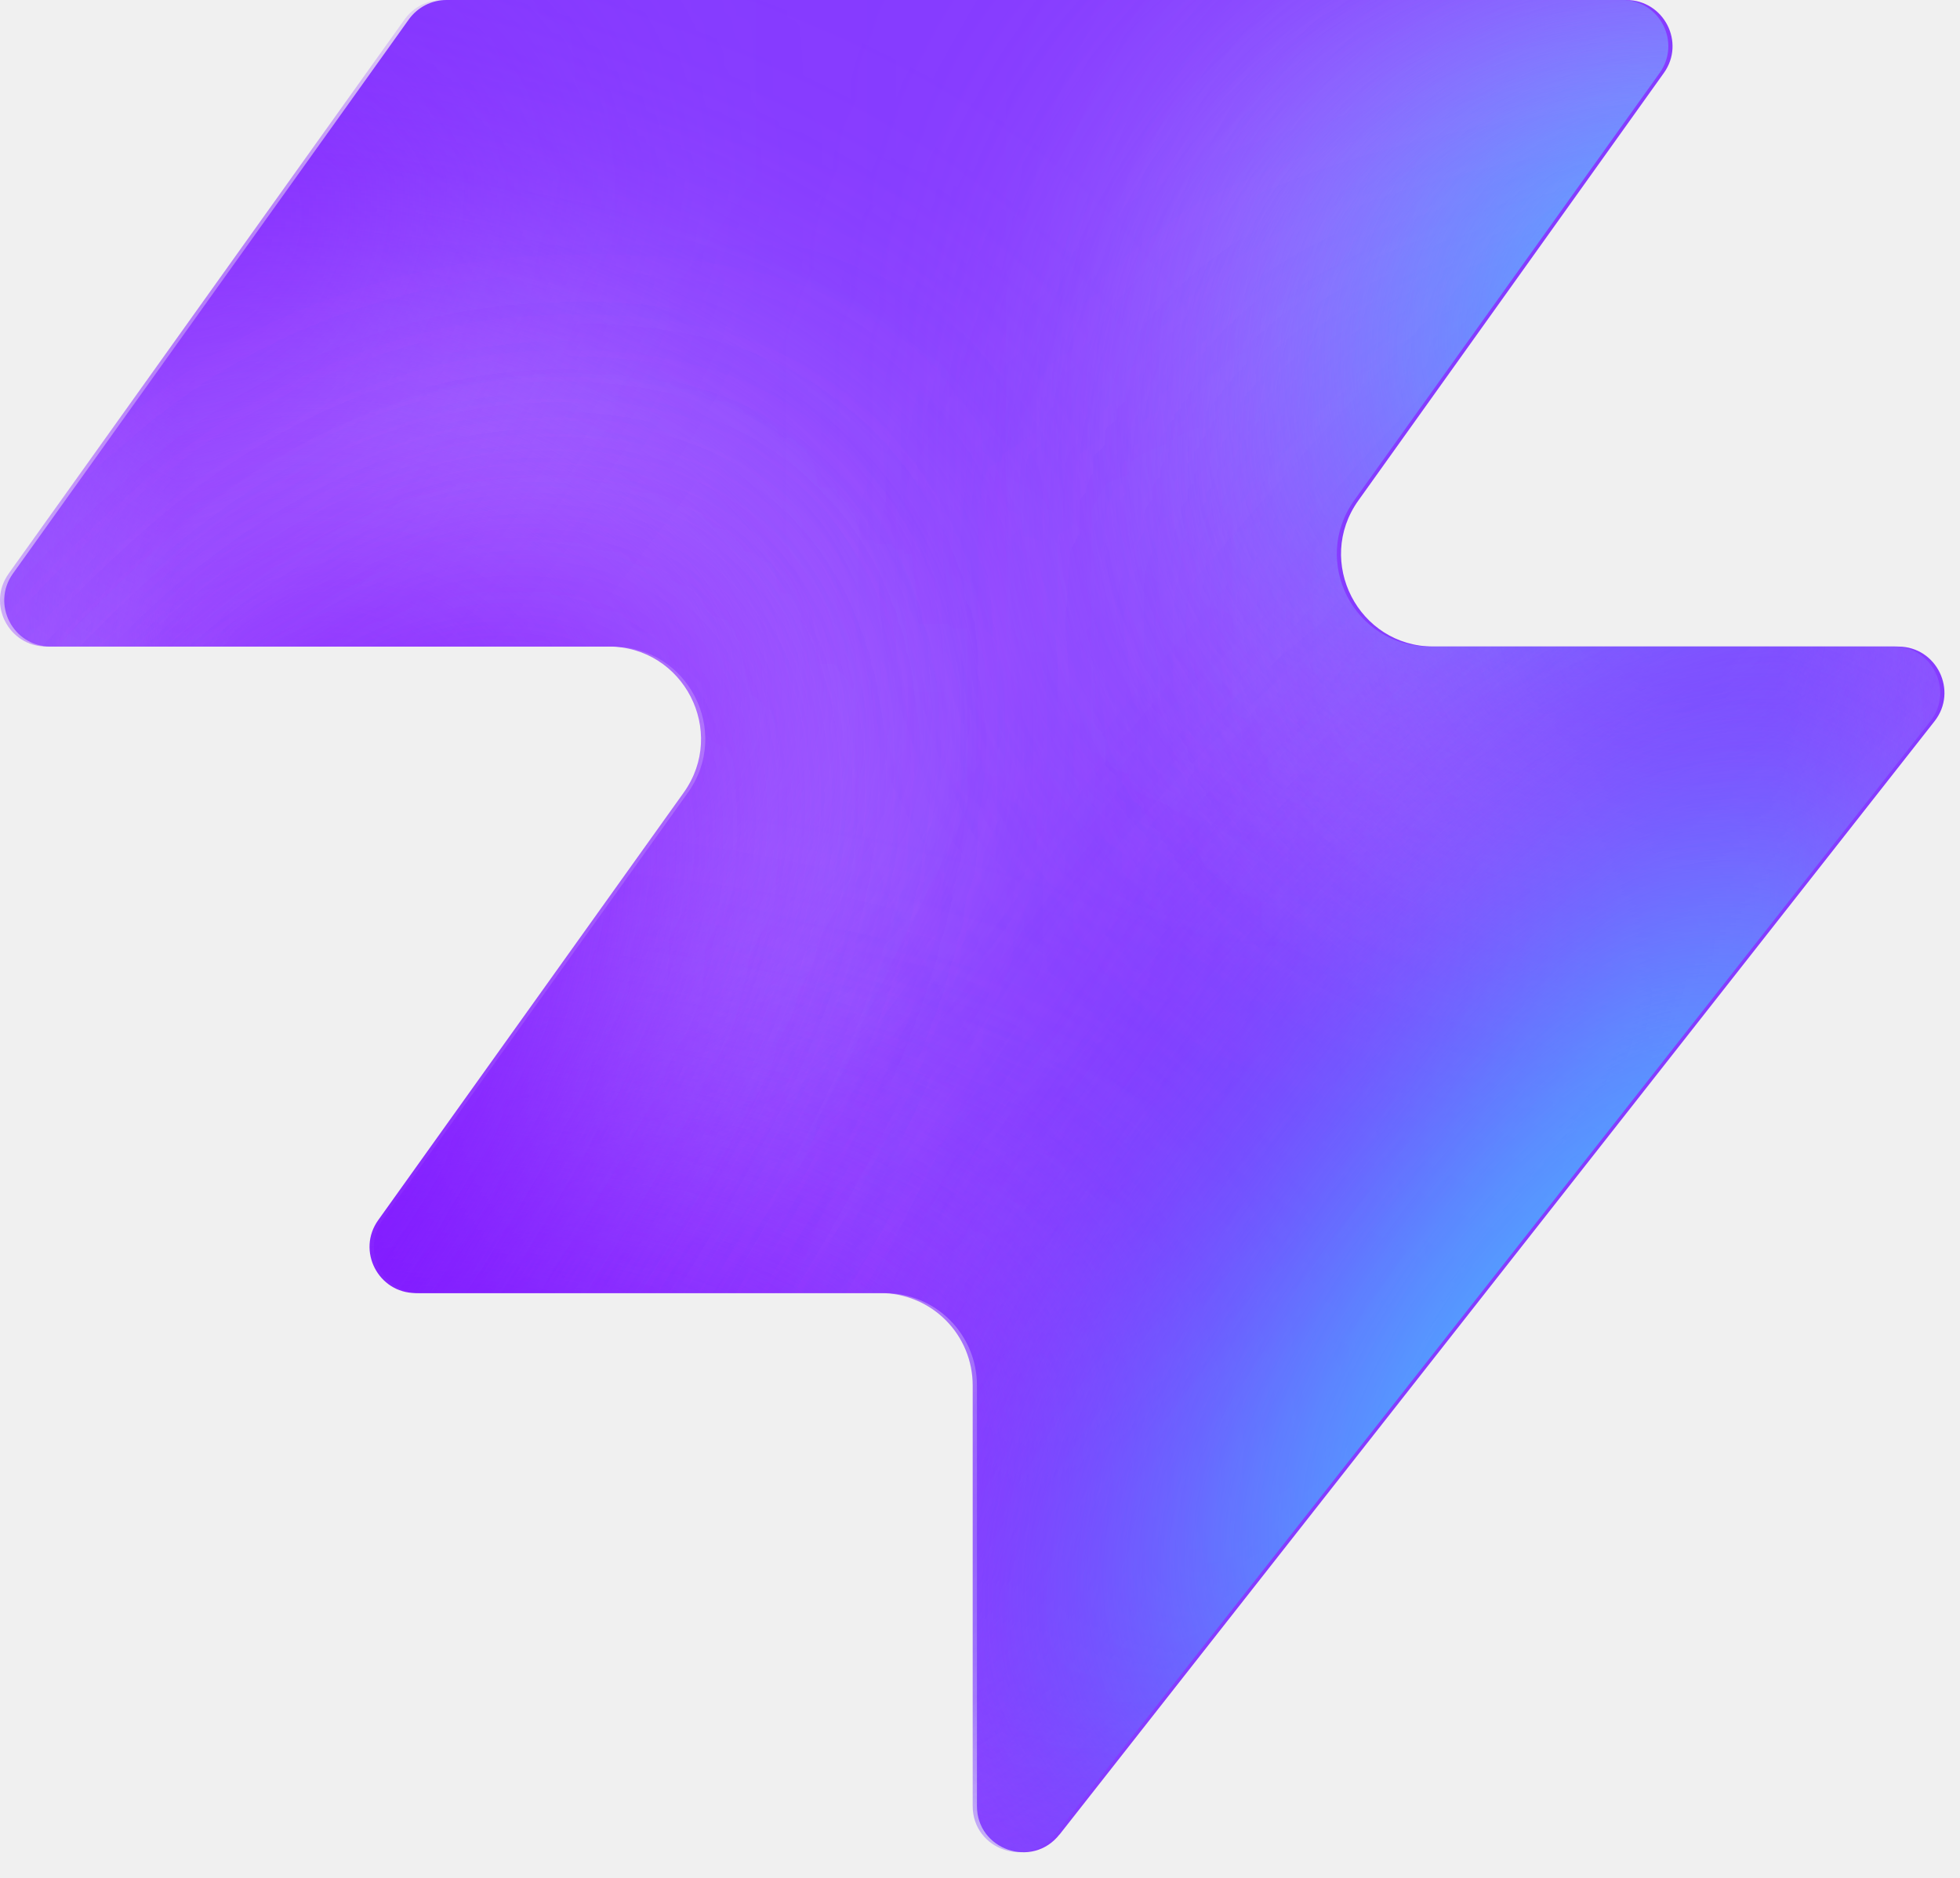
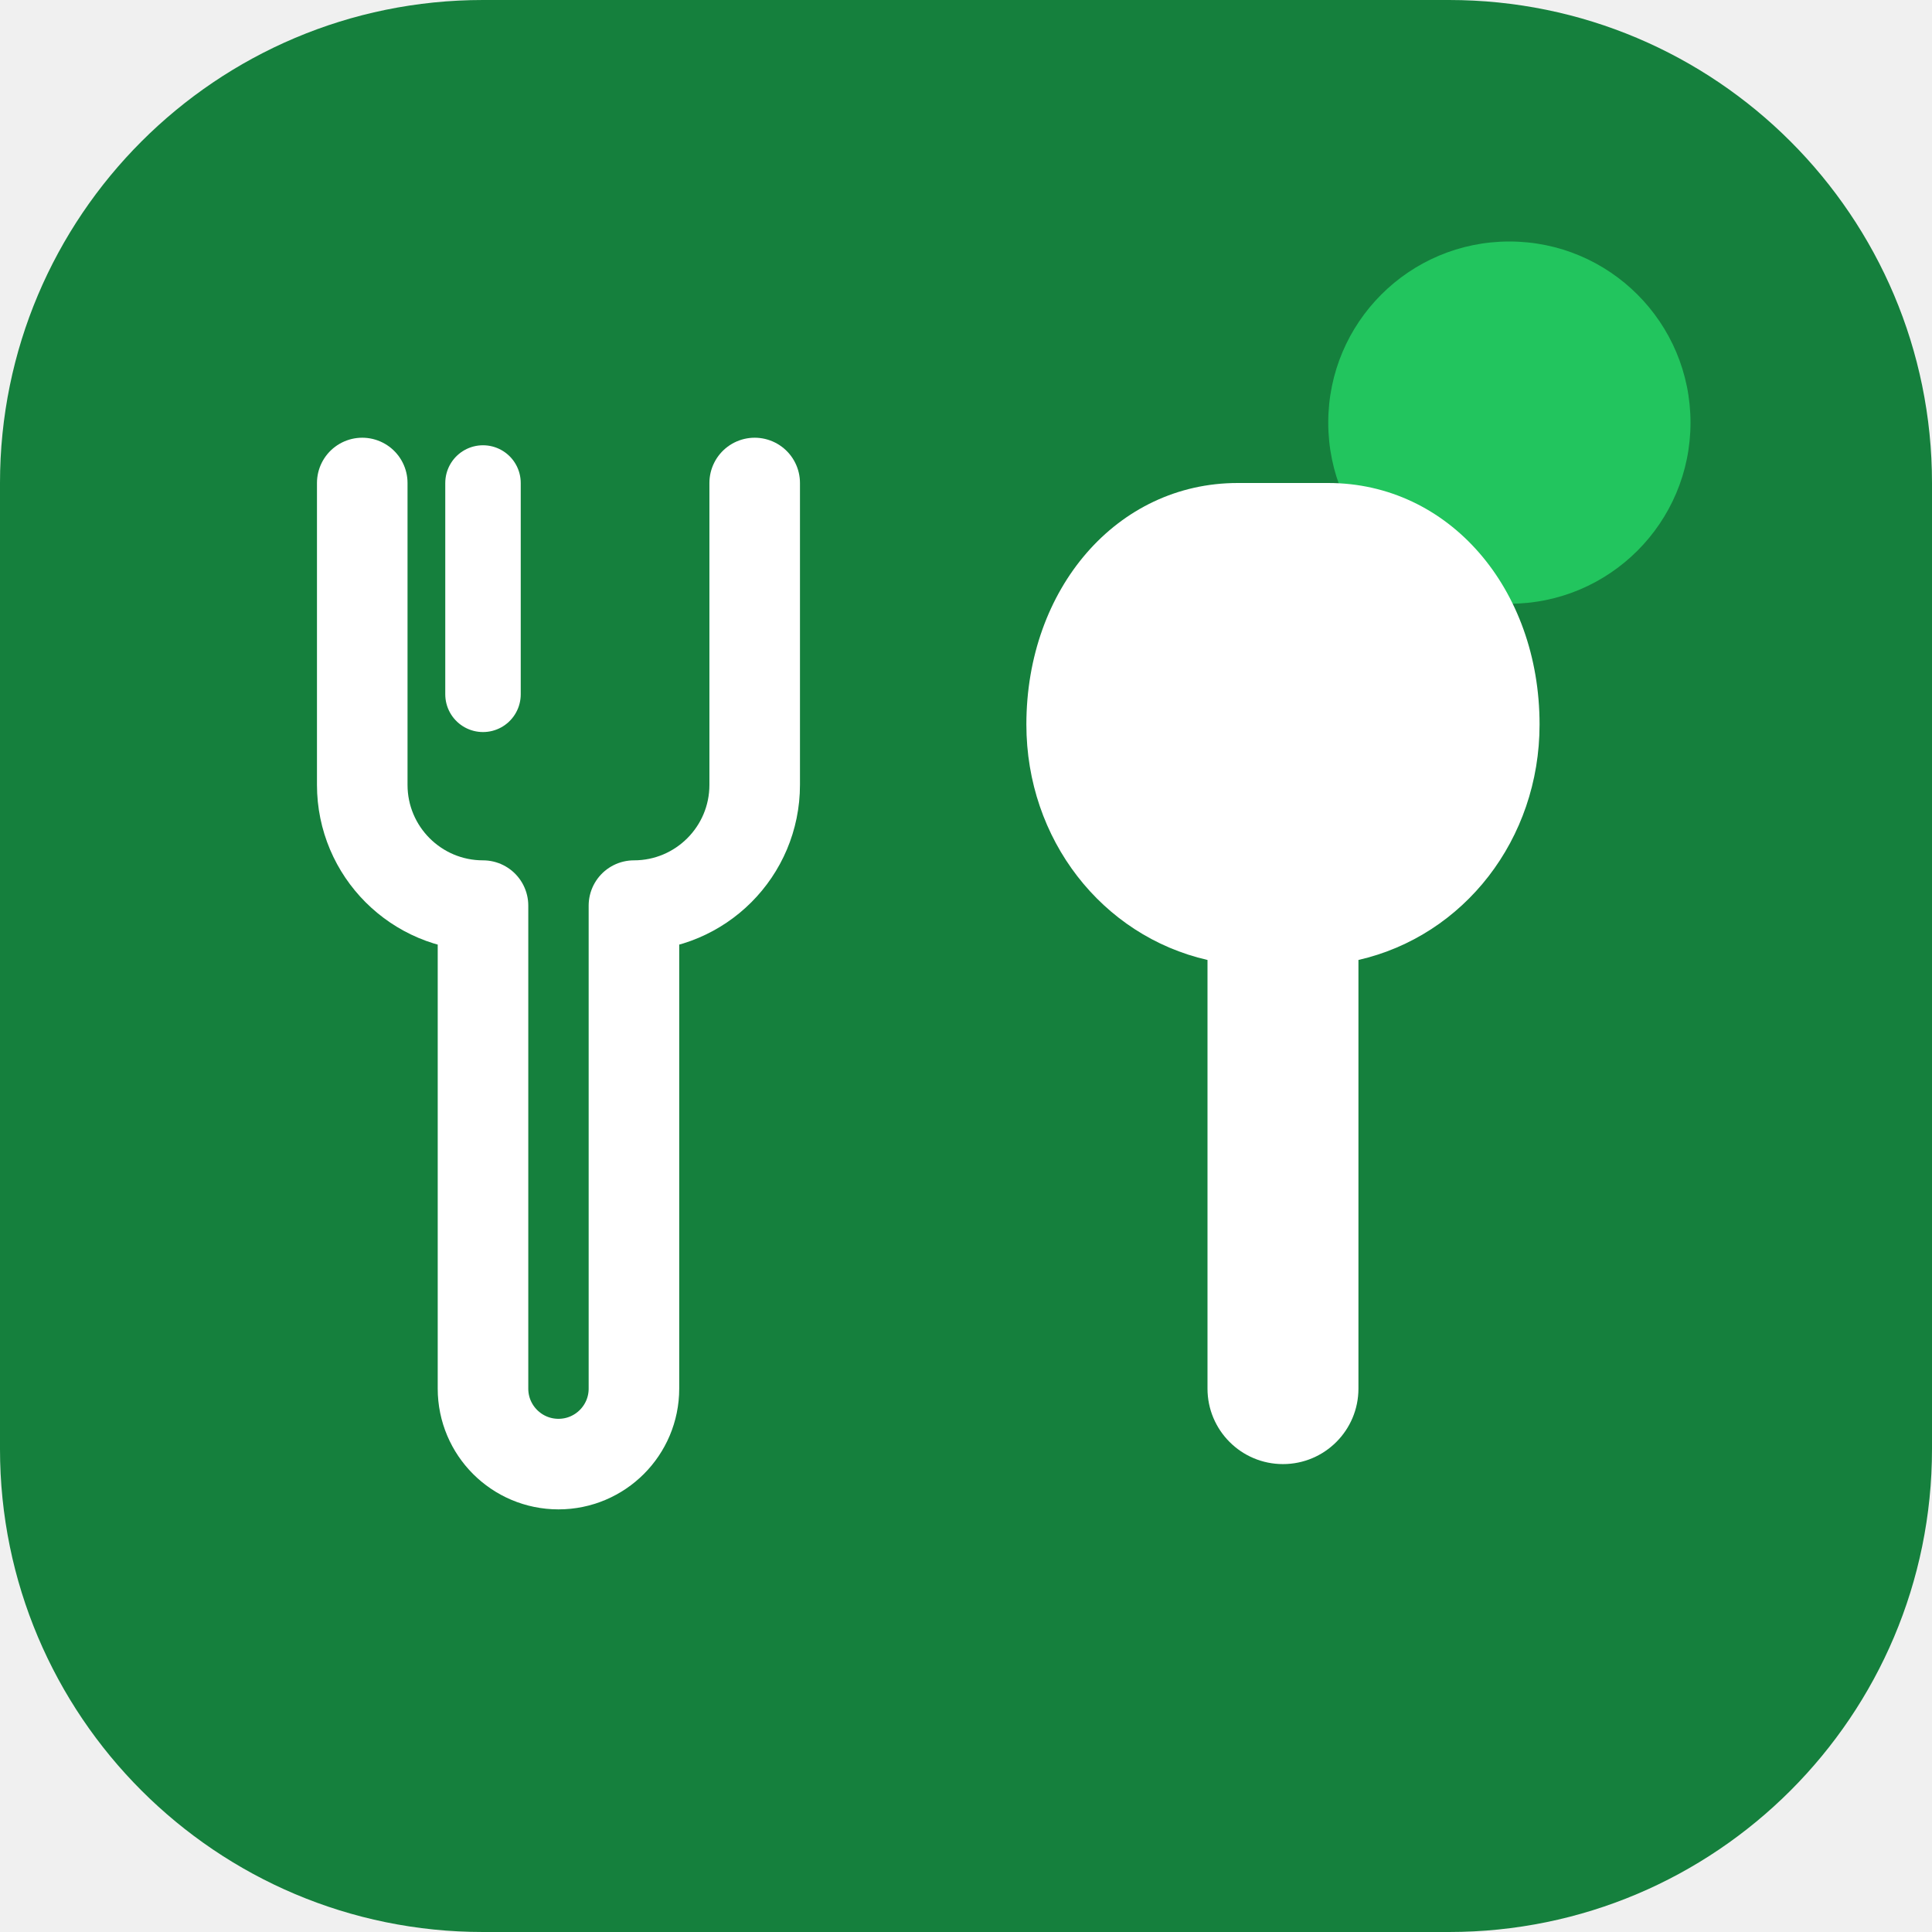
- <svg xmlns="http://www.w3.org/2000/svg" width="48" height="46" fill="none" viewBox="0 0 48 46">
-   <path fill="#863bff" d="M25.946 44.938c-.664.845-2.021.375-2.021-.698V33.937a2.26 2.26 0 0 0-2.262-2.262H10.287c-.92 0-1.456-1.04-.92-1.788l7.48-10.471c1.07-1.497 0-3.578-1.842-3.578H1.237c-.92 0-1.456-1.04-.92-1.788L10.013.474c.214-.297.556-.474.92-.474h28.894c.92 0 1.456 1.04.92 1.788l-7.48 10.471c-1.07 1.498 0 3.579 1.842 3.579h11.377c.943 0 1.473 1.088.89 1.83L25.947 44.94z" style="fill:#863bff;fill:color(display-p3 .525 .23 1);fill-opacity:1" />
-   <mask id="a" width="48" height="46" x="0" y="0" maskUnits="userSpaceOnUse" style="mask-type:alpha">
-     <path fill="#000" d="M25.842 44.938c-.664.844-2.021.375-2.021-.698V33.937a2.26 2.26 0 0 0-2.262-2.262H10.183c-.92 0-1.456-1.04-.92-1.788l7.48-10.471c1.07-1.498 0-3.579-1.842-3.579H1.133c-.92 0-1.456-1.04-.92-1.787L9.91.473c.214-.297.556-.474.92-.474h28.894c.92 0 1.456 1.04.92 1.788l-7.48 10.471c-1.07 1.498 0 3.578 1.842 3.578h11.377c.943 0 1.473 1.088.89 1.832L25.843 44.94z" style="fill:#000;fill-opacity:1" />
-   </mask>
-   <g mask="url(#a)">
-     <g filter="url(#b)">
-       <ellipse cx="5.508" cy="14.704" fill="#ede6ff" rx="5.508" ry="14.704" style="fill:#ede6ff;fill:color(display-p3 .927 .903 1);fill-opacity:1" transform="matrix(.00324 1 1 -.00324 -4.47 31.516)" />
-     </g>
-     <g filter="url(#c)">
-       <ellipse cx="10.399" cy="29.851" fill="#ede6ff" rx="10.399" ry="29.851" style="fill:#ede6ff;fill:color(display-p3 .927 .903 1);fill-opacity:1" transform="matrix(.00324 1 1 -.00324 -39.328 7.883)" />
-     </g>
-     <g filter="url(#d)">
-       <ellipse cx="5.508" cy="30.487" fill="#7e14ff" rx="5.508" ry="30.487" style="fill:#7e14ff;fill:color(display-p3 .492 .077 1);fill-opacity:1" transform="rotate(89.814 -25.913 -14.639)scale(1 -1)" />
-     </g>
-     <g filter="url(#e)">
-       <ellipse cx="5.508" cy="30.599" fill="#7e14ff" rx="5.508" ry="30.599" style="fill:#7e14ff;fill:color(display-p3 .492 .077 1);fill-opacity:1" transform="rotate(89.814 -32.644 -3.334)scale(1 -1)" />
-     </g>
-     <g filter="url(#f)">
-       <ellipse cx="5.508" cy="30.599" fill="#7e14ff" rx="5.508" ry="30.599" style="fill:#7e14ff;fill:color(display-p3 .492 .077 1);fill-opacity:1" transform="matrix(.00324 1 1 -.00324 -34.34 30.47)" />
-     </g>
-     <g filter="url(#g)">
-       <ellipse cx="14.072" cy="22.078" fill="#ede6ff" rx="14.072" ry="22.078" style="fill:#ede6ff;fill:color(display-p3 .927 .903 1);fill-opacity:1" transform="rotate(93.35 24.506 48.493)scale(-1 1)" />
-     </g>
-     <g filter="url(#h)">
-       <ellipse cx="3.47" cy="21.501" fill="#7e14ff" rx="3.47" ry="21.501" style="fill:#7e14ff;fill:color(display-p3 .492 .077 1);fill-opacity:1" transform="rotate(89.009 28.708 47.59)scale(-1 1)" />
-     </g>
-     <g filter="url(#i)">
-       <ellipse cx="3.47" cy="21.501" fill="#7e14ff" rx="3.47" ry="21.501" style="fill:#7e14ff;fill:color(display-p3 .492 .077 1);fill-opacity:1" transform="rotate(89.009 28.708 47.59)scale(-1 1)" />
-     </g>
-     <g filter="url(#j)">
-       <ellipse cx=".387" cy="8.972" fill="#7e14ff" rx="4.407" ry="29.108" style="fill:#7e14ff;fill:color(display-p3 .492 .077 1);fill-opacity:1" transform="rotate(39.51 .387 8.972)" />
-     </g>
-     <g filter="url(#k)">
-       <ellipse cx="47.523" cy="-6.092" fill="#7e14ff" rx="4.407" ry="29.108" style="fill:#7e14ff;fill:color(display-p3 .492 .077 1);fill-opacity:1" transform="rotate(37.892 47.523 -6.092)" />
-     </g>
-     <g filter="url(#l)">
-       <ellipse cx="41.412" cy="6.333" fill="#47bfff" rx="5.971" ry="9.665" style="fill:#47bfff;fill:color(display-p3 .28 .748 1);fill-opacity:1" transform="rotate(37.892 41.412 6.333)" />
-     </g>
-     <g filter="url(#m)">
-       <ellipse cx="-1.879" cy="38.332" fill="#7e14ff" rx="4.407" ry="29.108" style="fill:#7e14ff;fill:color(display-p3 .492 .077 1);fill-opacity:1" transform="rotate(37.892 -1.88 38.332)" />
-     </g>
-     <g filter="url(#n)">
-       <ellipse cx="-1.879" cy="38.332" fill="#7e14ff" rx="4.407" ry="29.108" style="fill:#7e14ff;fill:color(display-p3 .492 .077 1);fill-opacity:1" transform="rotate(37.892 -1.88 38.332)" />
-     </g>
-     <g filter="url(#o)">
-       <ellipse cx="35.651" cy="29.907" fill="#7e14ff" rx="4.407" ry="29.108" style="fill:#7e14ff;fill:color(display-p3 .492 .077 1);fill-opacity:1" transform="rotate(37.892 35.651 29.907)" />
-     </g>
-     <g filter="url(#p)">
-       <ellipse cx="38.418" cy="32.4" fill="#47bfff" rx="5.971" ry="15.297" style="fill:#47bfff;fill:color(display-p3 .28 .748 1);fill-opacity:1" transform="rotate(37.892 38.418 32.4)" />
-     </g>
-   </g>
-   <defs>
-     <filter id="b" width="60.045" height="41.654" x="-19.77" y="16.149" color-interpolation-filters="sRGB" filterUnits="userSpaceOnUse">
-       <feFlood flood-opacity="0" result="BackgroundImageFix" />
-       <feBlend in="SourceGraphic" in2="BackgroundImageFix" result="shape" />
-       <feGaussianBlur result="effect1_foregroundBlur_2002_17158" stdDeviation="7.659" />
-     </filter>
-     <filter id="c" width="90.34" height="51.437" x="-54.613" y="-7.533" color-interpolation-filters="sRGB" filterUnits="userSpaceOnUse">
-       <feFlood flood-opacity="0" result="BackgroundImageFix" />
-       <feBlend in="SourceGraphic" in2="BackgroundImageFix" result="shape" />
-       <feGaussianBlur result="effect1_foregroundBlur_2002_17158" stdDeviation="7.659" />
-     </filter>
-     <filter id="d" width="79.355" height="29.4" x="-49.64" y="2.03" color-interpolation-filters="sRGB" filterUnits="userSpaceOnUse">
-       <feFlood flood-opacity="0" result="BackgroundImageFix" />
-       <feBlend in="SourceGraphic" in2="BackgroundImageFix" result="shape" />
-       <feGaussianBlur result="effect1_foregroundBlur_2002_17158" stdDeviation="4.596" />
-     </filter>
-     <filter id="e" width="79.579" height="29.4" x="-45.045" y="20.029" color-interpolation-filters="sRGB" filterUnits="userSpaceOnUse">
-       <feFlood flood-opacity="0" result="BackgroundImageFix" />
-       <feBlend in="SourceGraphic" in2="BackgroundImageFix" result="shape" />
-       <feGaussianBlur result="effect1_foregroundBlur_2002_17158" stdDeviation="4.596" />
-     </filter>
-     <filter id="f" width="79.579" height="29.4" x="-43.513" y="21.178" color-interpolation-filters="sRGB" filterUnits="userSpaceOnUse">
-       <feFlood flood-opacity="0" result="BackgroundImageFix" />
-       <feBlend in="SourceGraphic" in2="BackgroundImageFix" result="shape" />
-       <feGaussianBlur result="effect1_foregroundBlur_2002_17158" stdDeviation="4.596" />
-     </filter>
-     <filter id="g" width="74.749" height="58.852" x="15.756" y="-17.901" color-interpolation-filters="sRGB" filterUnits="userSpaceOnUse">
-       <feFlood flood-opacity="0" result="BackgroundImageFix" />
-       <feBlend in="SourceGraphic" in2="BackgroundImageFix" result="shape" />
-       <feGaussianBlur result="effect1_foregroundBlur_2002_17158" stdDeviation="7.659" />
-     </filter>
-     <filter id="h" width="61.377" height="25.362" x="23.548" y="2.284" color-interpolation-filters="sRGB" filterUnits="userSpaceOnUse">
-       <feFlood flood-opacity="0" result="BackgroundImageFix" />
-       <feBlend in="SourceGraphic" in2="BackgroundImageFix" result="shape" />
-       <feGaussianBlur result="effect1_foregroundBlur_2002_17158" stdDeviation="4.596" />
-     </filter>
-     <filter id="i" width="61.377" height="25.362" x="23.548" y="2.284" color-interpolation-filters="sRGB" filterUnits="userSpaceOnUse">
-       <feFlood flood-opacity="0" result="BackgroundImageFix" />
-       <feBlend in="SourceGraphic" in2="BackgroundImageFix" result="shape" />
-       <feGaussianBlur result="effect1_foregroundBlur_2002_17158" stdDeviation="4.596" />
-     </filter>
-     <filter id="j" width="56.045" height="63.649" x="-27.636" y="-22.853" color-interpolation-filters="sRGB" filterUnits="userSpaceOnUse">
-       <feFlood flood-opacity="0" result="BackgroundImageFix" />
-       <feBlend in="SourceGraphic" in2="BackgroundImageFix" result="shape" />
-       <feGaussianBlur result="effect1_foregroundBlur_2002_17158" stdDeviation="4.596" />
-     </filter>
-     <filter id="k" width="54.814" height="64.646" x="20.116" y="-38.415" color-interpolation-filters="sRGB" filterUnits="userSpaceOnUse">
-       <feFlood flood-opacity="0" result="BackgroundImageFix" />
-       <feBlend in="SourceGraphic" in2="BackgroundImageFix" result="shape" />
-       <feGaussianBlur result="effect1_foregroundBlur_2002_17158" stdDeviation="4.596" />
-     </filter>
-     <filter id="l" width="33.541" height="35.313" x="24.641" y="-11.323" color-interpolation-filters="sRGB" filterUnits="userSpaceOnUse">
-       <feFlood flood-opacity="0" result="BackgroundImageFix" />
-       <feBlend in="SourceGraphic" in2="BackgroundImageFix" result="shape" />
-       <feGaussianBlur result="effect1_foregroundBlur_2002_17158" stdDeviation="4.596" />
-     </filter>
-     <filter id="m" width="54.814" height="64.646" x="-29.286" y="6.009" color-interpolation-filters="sRGB" filterUnits="userSpaceOnUse">
-       <feFlood flood-opacity="0" result="BackgroundImageFix" />
-       <feBlend in="SourceGraphic" in2="BackgroundImageFix" result="shape" />
-       <feGaussianBlur result="effect1_foregroundBlur_2002_17158" stdDeviation="4.596" />
-     </filter>
-     <filter id="n" width="54.814" height="64.646" x="-29.286" y="6.009" color-interpolation-filters="sRGB" filterUnits="userSpaceOnUse">
-       <feFlood flood-opacity="0" result="BackgroundImageFix" />
-       <feBlend in="SourceGraphic" in2="BackgroundImageFix" result="shape" />
-       <feGaussianBlur result="effect1_foregroundBlur_2002_17158" stdDeviation="4.596" />
-     </filter>
-     <filter id="o" width="54.814" height="64.646" x="8.244" y="-2.416" color-interpolation-filters="sRGB" filterUnits="userSpaceOnUse">
-       <feFlood flood-opacity="0" result="BackgroundImageFix" />
-       <feBlend in="SourceGraphic" in2="BackgroundImageFix" result="shape" />
-       <feGaussianBlur result="effect1_foregroundBlur_2002_17158" stdDeviation="4.596" />
-     </filter>
-     <filter id="p" width="39.409" height="43.623" x="18.713" y="10.588" color-interpolation-filters="sRGB" filterUnits="userSpaceOnUse">
-       <feFlood flood-opacity="0" result="BackgroundImageFix" />
-       <feBlend in="SourceGraphic" in2="BackgroundImageFix" result="shape" />
-       <feGaussianBlur result="effect1_foregroundBlur_2002_17158" stdDeviation="4.596" />
-     </filter>
-   </defs>
+ <svg xmlns="http://www.w3.org/2000/svg" viewBox="0 0 64 64" fill="none">
+   <rect width="64" height="64" rx="16" fill="#15803d" />
+   <circle cx="50" cy="14" r="6" fill="#22c55e" />
+   <path d="M25 16v10a4 4 0 0 1-4 4v16a2.5 2.5 0 0 1-5 0V30a4 4 0 0 1-4-4V16" stroke="#ffffff" stroke-width="3" stroke-linecap="round" stroke-linejoin="round" />
+   <path d="M16 16v7" stroke="#ffffff" stroke-width="2.5" stroke-linecap="round" />
+   <path d="M44 16c4 0 7 3.5 7 8 0 3.8-2.5 7-6 7.8V46a2.5 2.5 0 0 1-5 0V31.8c-3.5-.8-6-4-6-7.8 0-4.5 3-8 7-8z" fill="#ffffff" />
</svg>
